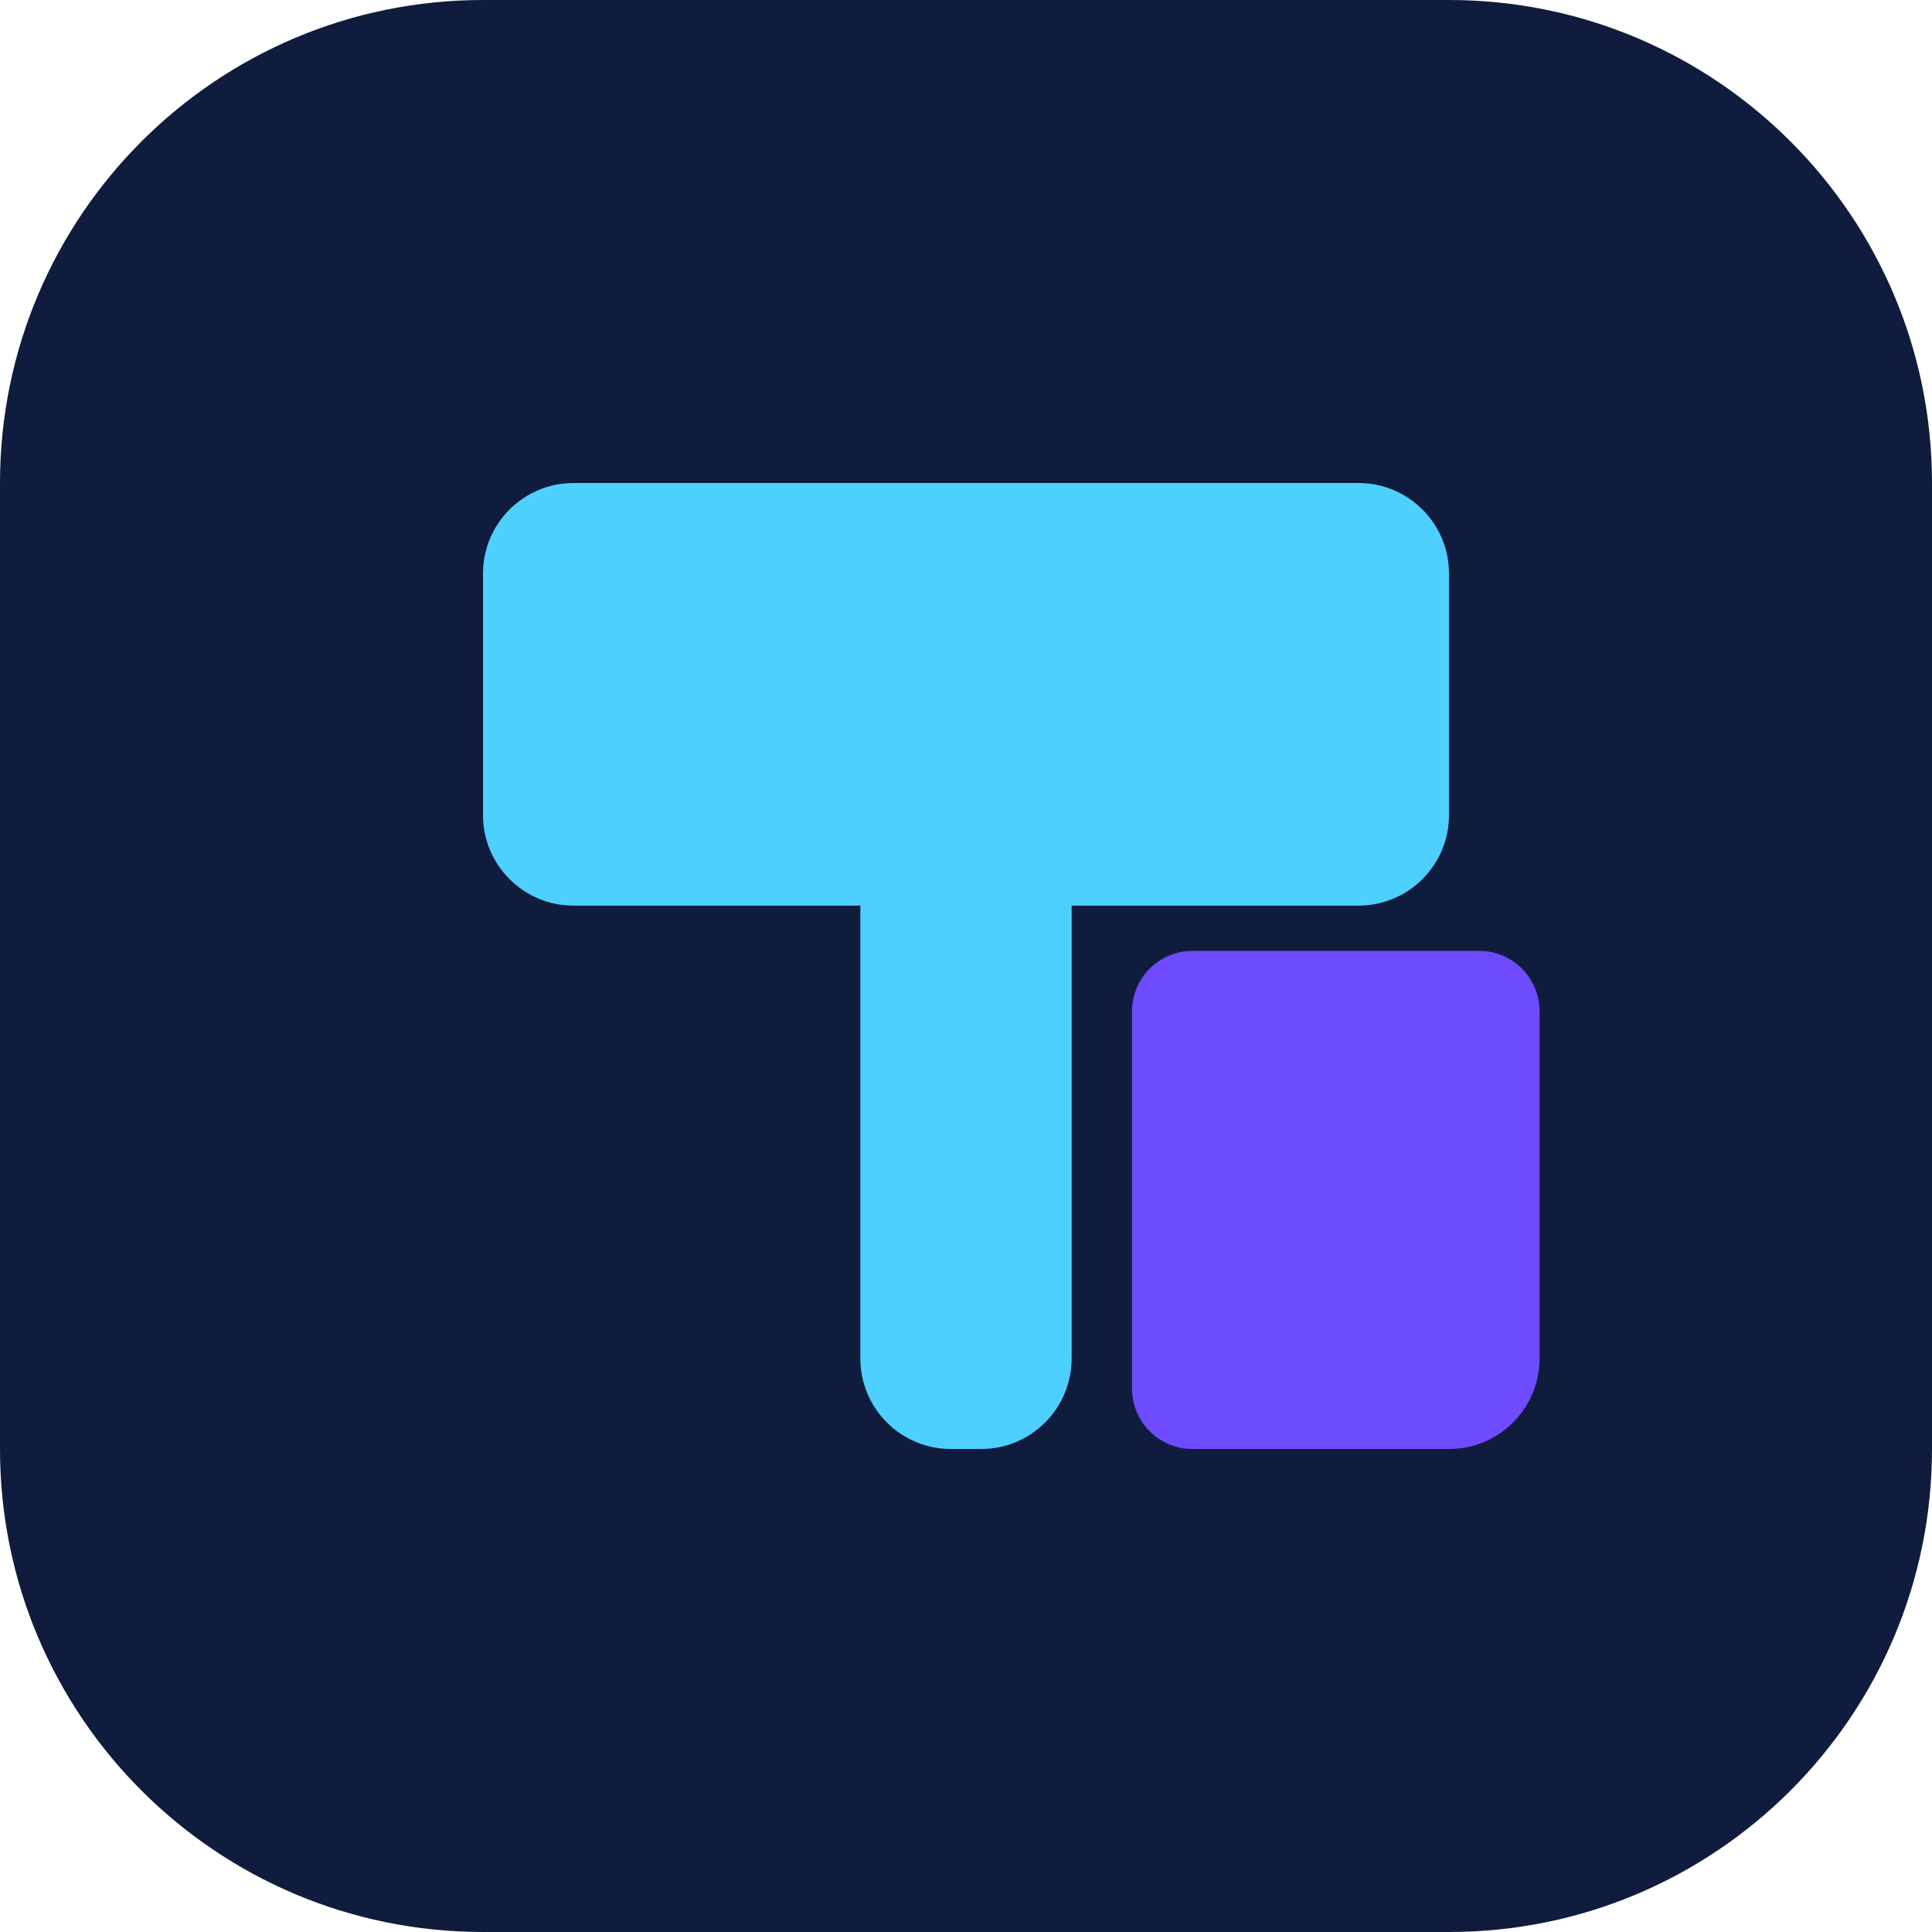
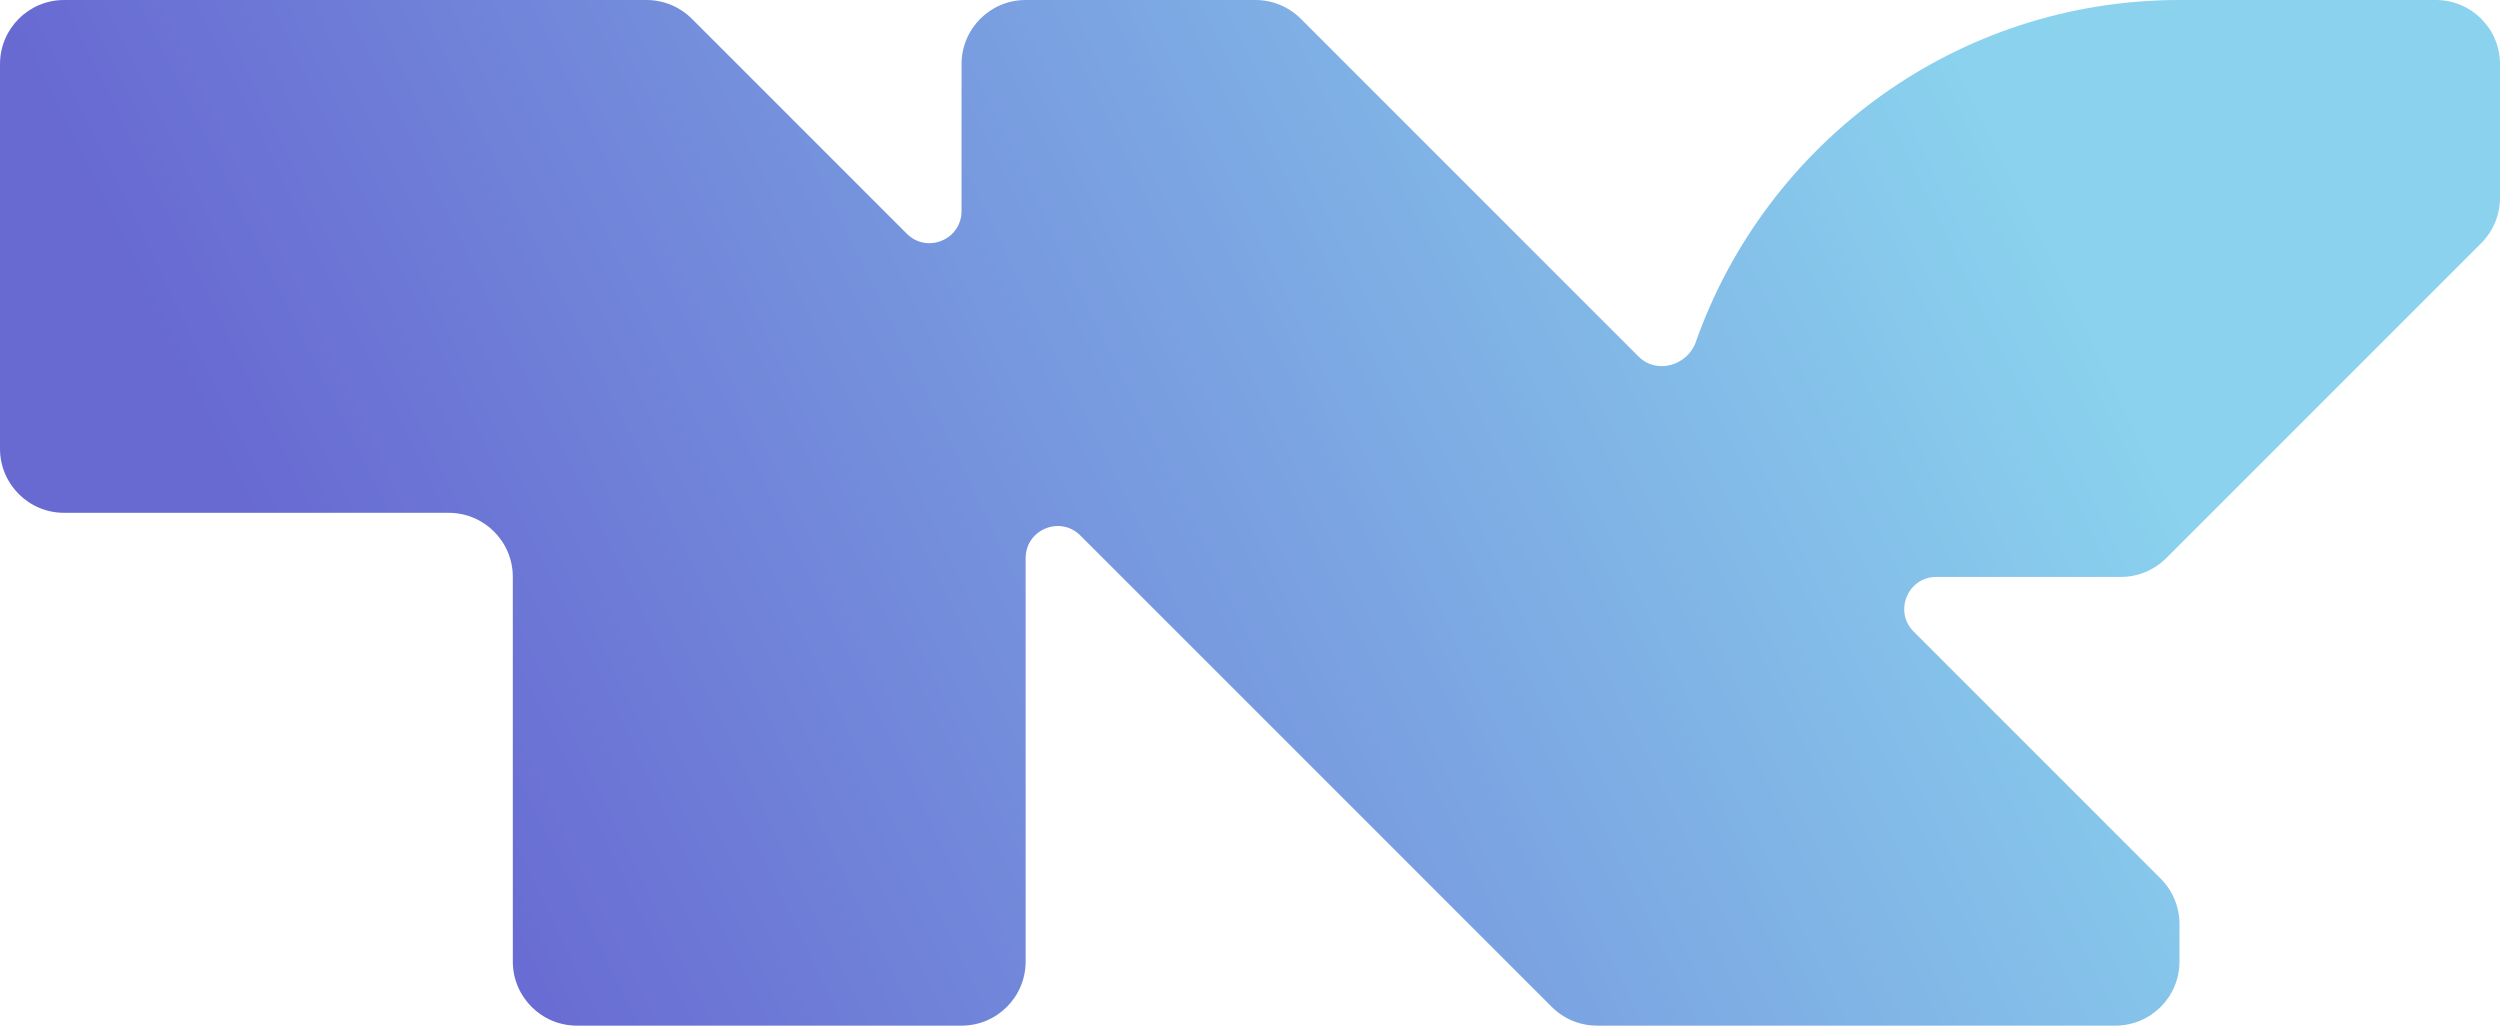
- <svg xmlns="http://www.w3.org/2000/svg" width="256" height="256" viewBox="0 0 256 256" fill="none">
-   <rect width="256" height="256" rx="64" fill="#101C3D" />
-   <path d="M64 76C64 69.373 69.373 64 76 64H180C186.627 64 192 69.373 192 76V108C192 114.627 186.627 120 180 120H142V180C142 186.627 136.627 192 130 192H126C119.373 192 114 186.627 114 180V120H76C69.373 120 64 114.627 64 108V76Z" fill="#4ED0FF" />
-   <path d="M150 134C150 129.582 153.582 126 158 126H196C200.418 126 204 129.582 204 134V180C204 186.627 198.627 192 192 192H158C153.582 192 150 188.418 150 184V134Z" fill="#6F4BFF" />
+ <svg xmlns="http://www.w3.org/2000/svg" width="78" height="32" viewBox="0 0 78 32" fill="none">
+   <path d="M0 2C0 0.895 0.895 0 2 0H20.172C20.702 0 21.211 0.211 21.586 0.586L28.293 7.293C28.923 7.923 30 7.477 30 6.586V2C30 0.895 30.895 0 32 0H39.172C39.702 0 40.211 0.211 40.586 0.586L51.128 11.128C51.684 11.684 52.647 11.412 52.909 10.671C55.104 4.454 61.032 0 68 0H76C77.105 0 78 0.895 78 2V6.172C78 6.702 77.789 7.211 77.414 7.586L67.586 17.414C67.211 17.789 66.702 18 66.172 18L60.414 18C59.523 18 59.077 19.077 59.707 19.707L67.414 27.414C67.789 27.789 68 28.298 68 28.828V30C68 31.105 67.105 32 66 32H49.828C49.298 32 48.789 31.789 48.414 31.414L33.707 16.707C33.077 16.077 32 16.523 32 17.414V30C32 31.105 31.105 32 30 32H18C16.895 32 16 31.105 16 30V18C16 16.895 15.105 16 14 16H2C0.895 16 0 15.105 0 14V2Z" fill="url(#paint0_linear)" />
+   <defs>
+     <linearGradient id="paint0_linear" x1="77.356" y1="8.378" x2="7.75" y2="42.395" gradientUnits="userSpaceOnUse">
+       <stop offset="0.15" stop-color="#8AD2EE" />
+       <stop offset="0.85" stop-color="#686AD2" />
+     </linearGradient>
+   </defs>
</svg>
